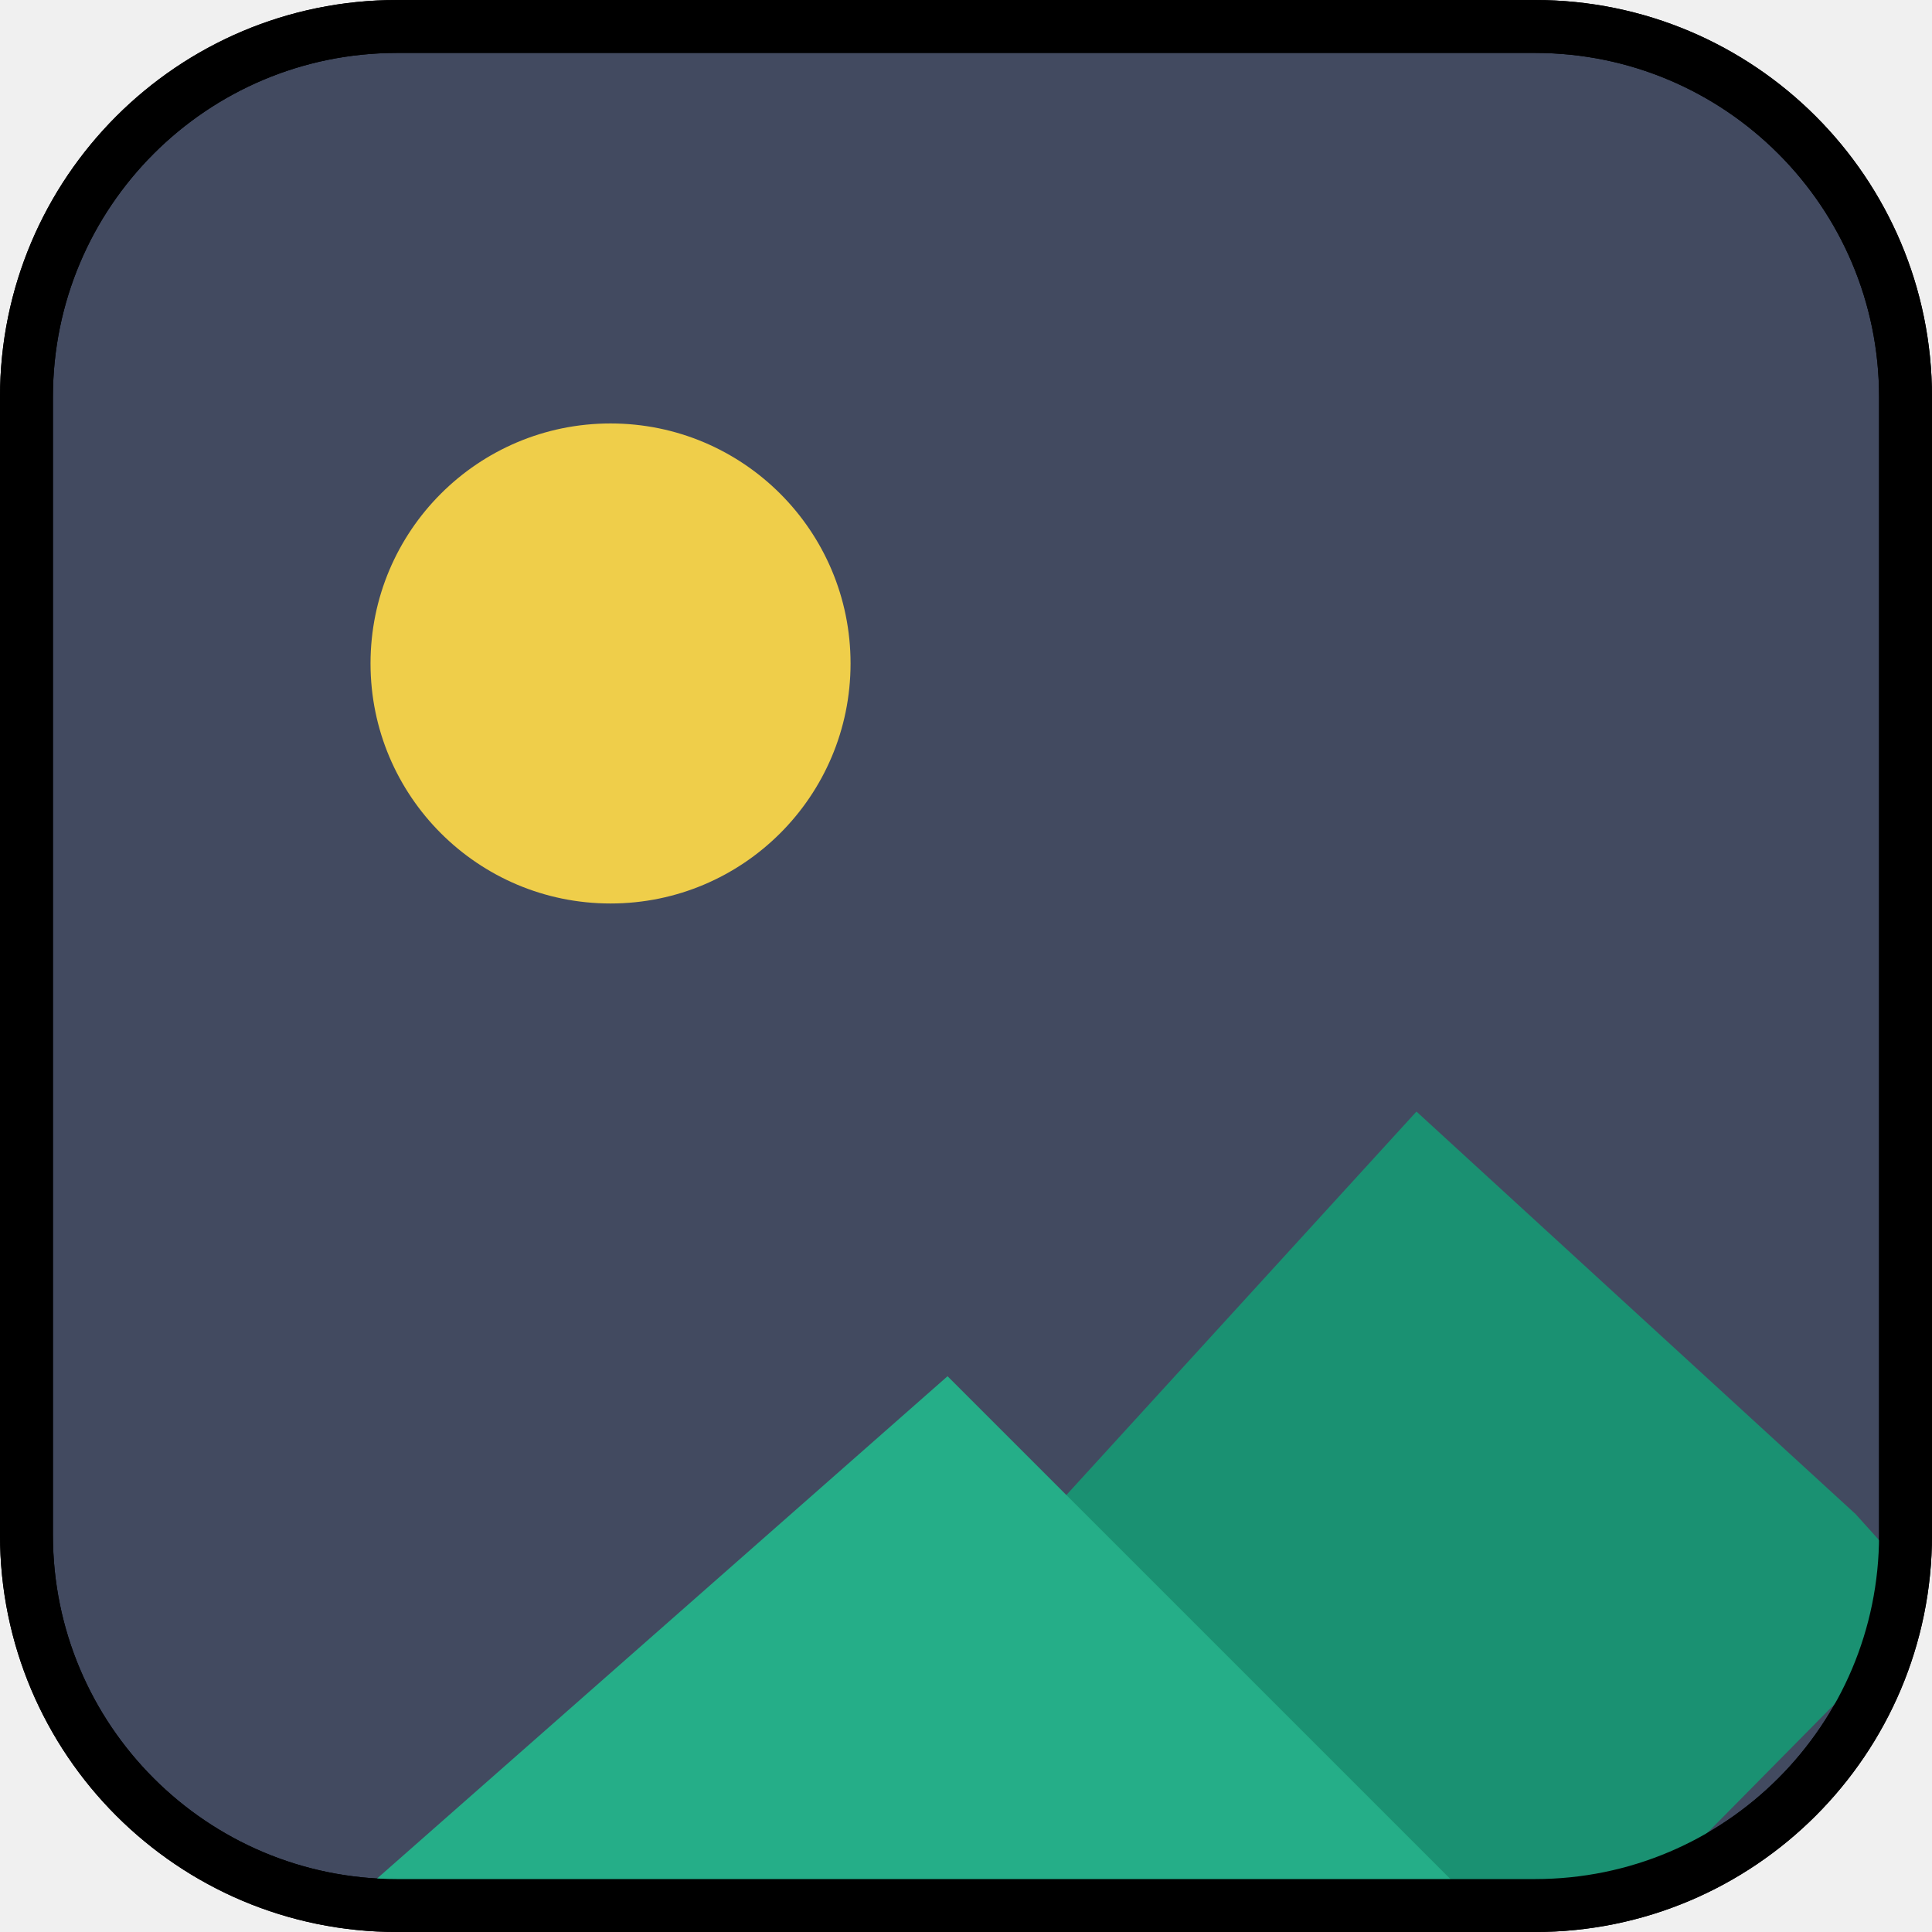
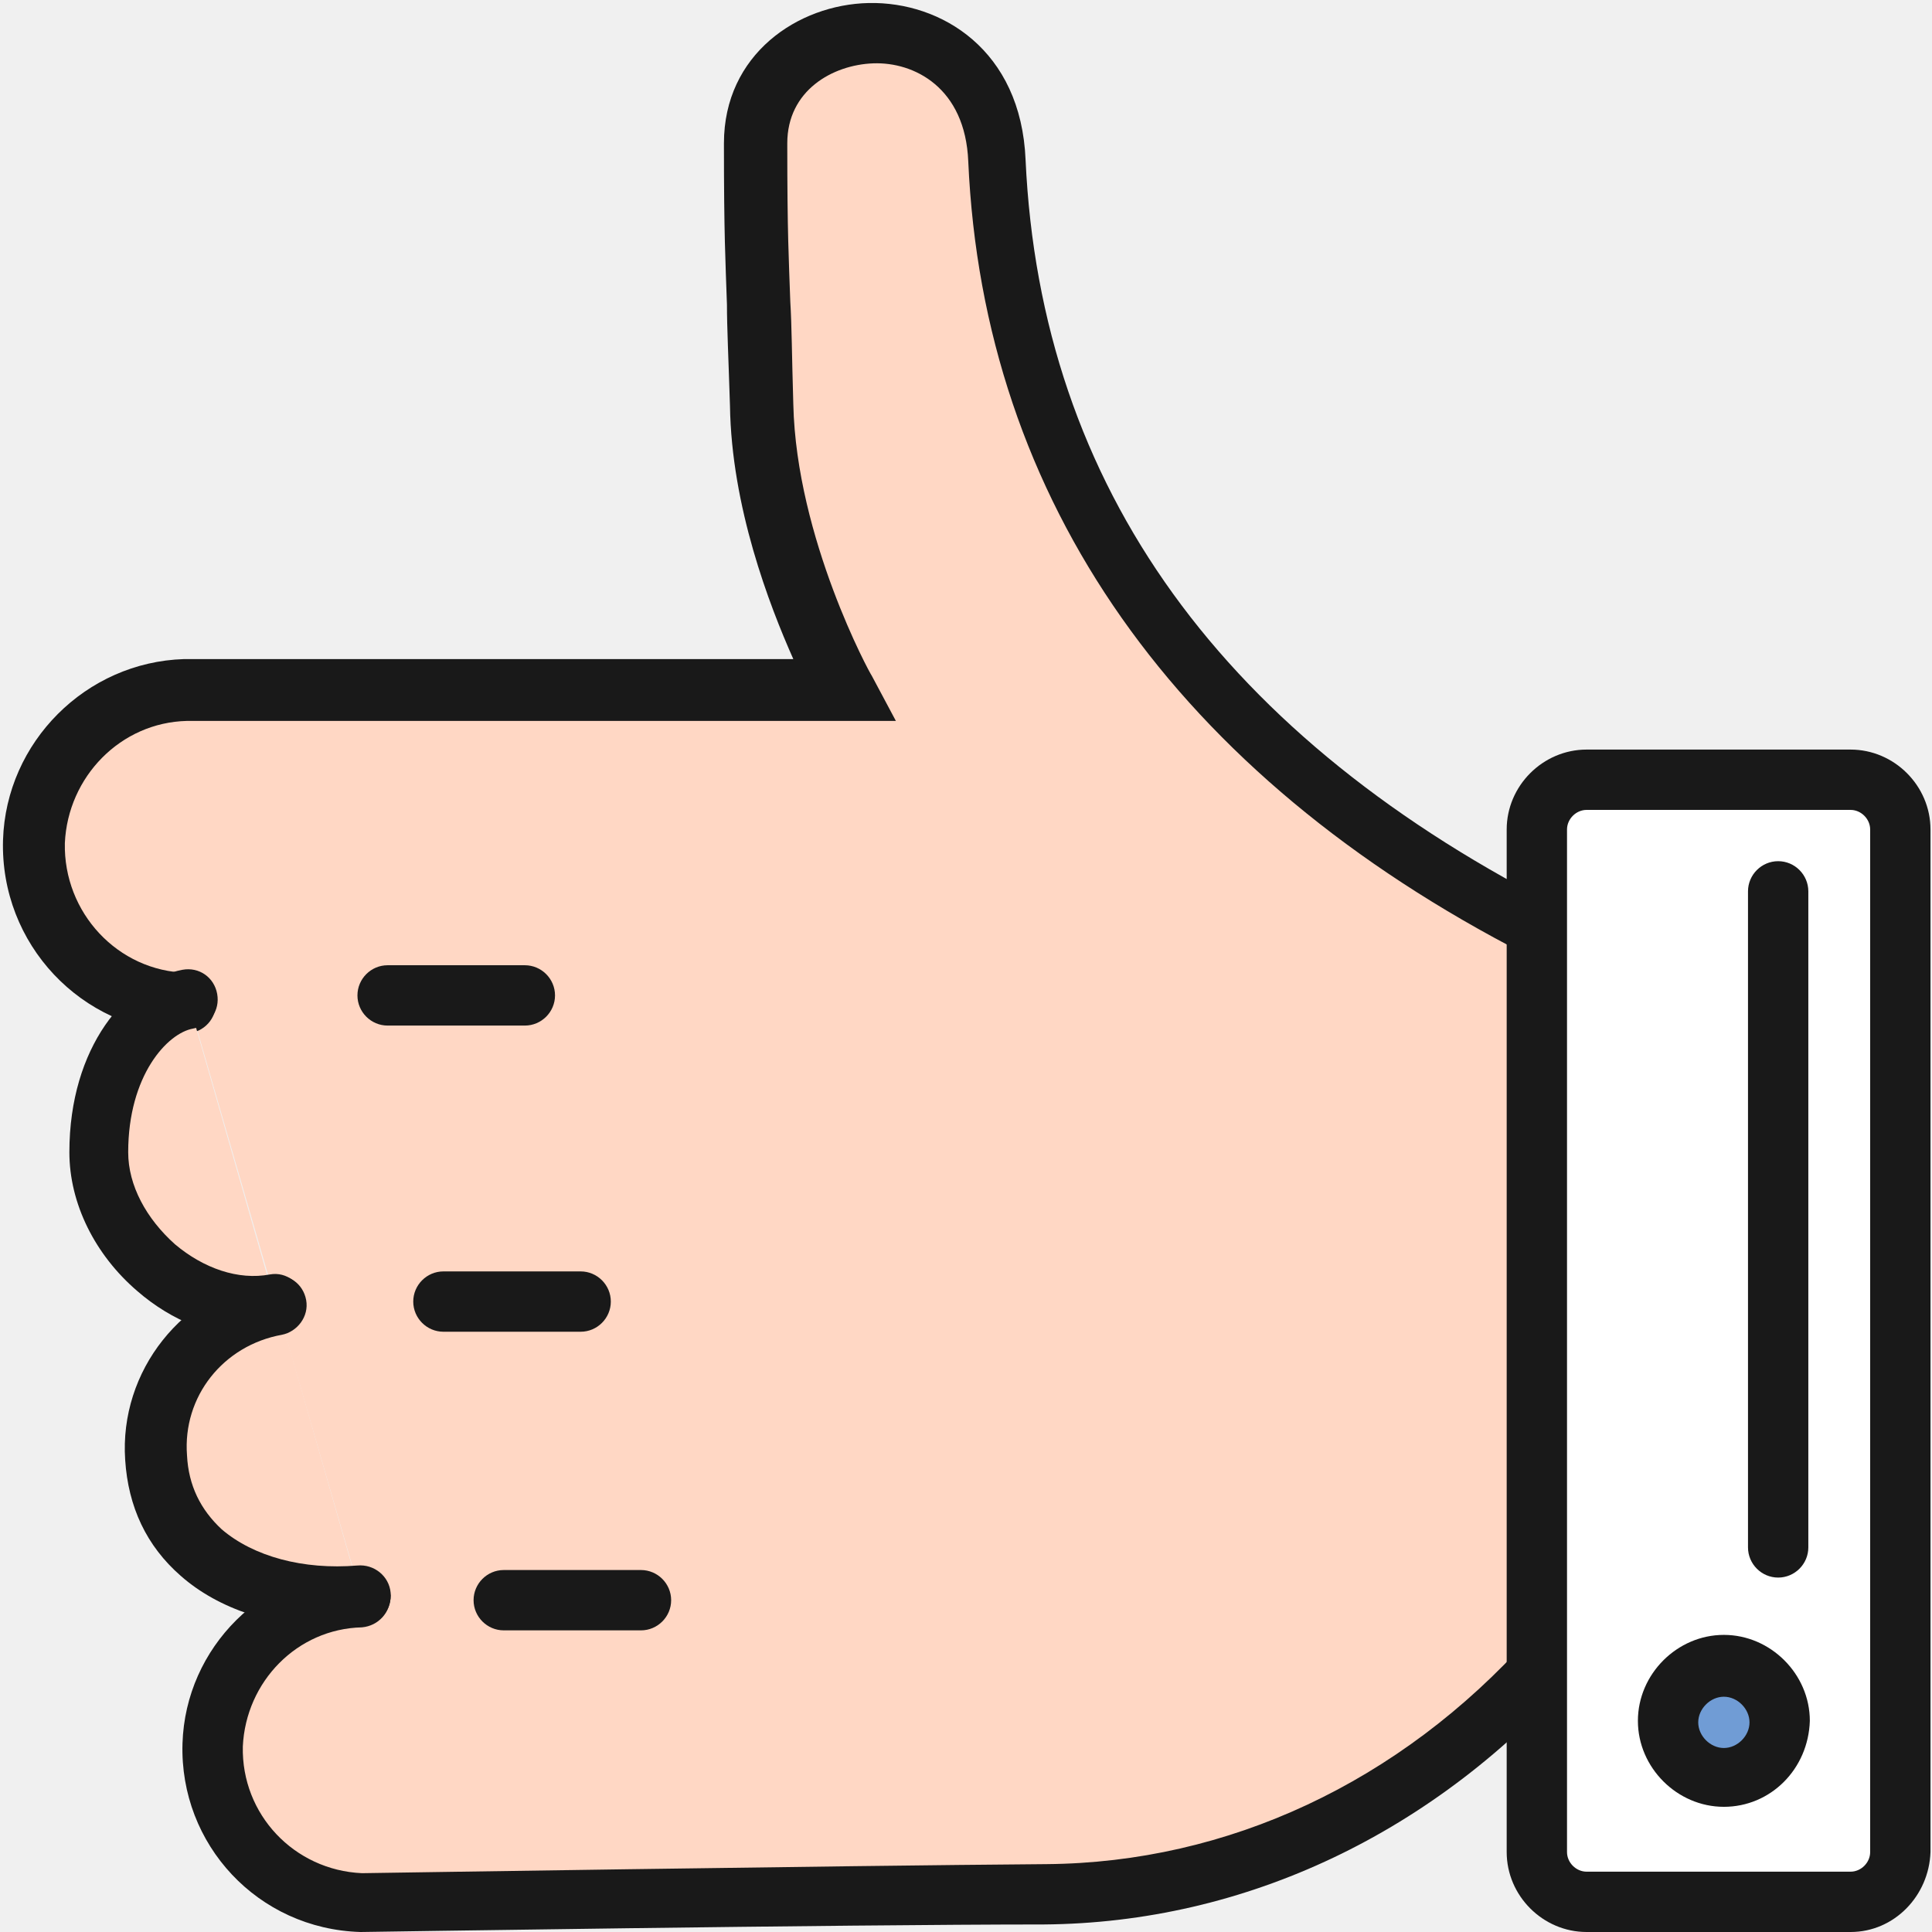
- <svg xmlns="http://www.w3.org/2000/svg" width="800px" height="800px" viewBox="0 0 73 73" version="1.1">
-   <defs>
- 
- </defs>
-   <g id="fundamentals/css/images" stroke="none" stroke-width="1" fill="none" fill-rule="evenodd">
-     <g id="container" transform="translate(2, 2)" fill-rule="nonzero">
-       <rect id="mask" stroke="#000000" stroke-width="2" fill="#424A60" x="-1" y="-1" width="71" height="71" rx="14">
- 
- </rect>
-       <circle id="Oval" fill="#EFCE4A" cx="21.069" cy="23.069" r="9.069">
- 
- </circle>
-       <polygon id="Shape" fill="#1A9172" points="69.5 56.749 68.117 55.213 51.521 40 37 55.904 44.583 63.487 50.138 69.043 60.746 69.043 69.5 60.178">
- 
- </polygon>
-       <polygon id="Shape" fill="#25AE88" points="47.853 64.05 33.803 50 12 69.197 53 69.197">
- 
- </polygon>
-       <rect id="mask" stroke="#000000" stroke-width="2" x="-1" y="-1" width="71" height="71" rx="14">
- 
- </rect>
-     </g>
-   </g>
+ <svg xmlns="http://www.w3.org/2000/svg" width="800px" height="800px" viewBox="0 0 1024 1024" class="icon" version="1.1">
+   <path d="M99.922 529.986c-45.564-1.599-81.536-39.969-80.737-85.533 1.599-43.966 36.771-79.138 80.737-80.737H448.45s-41.568-75.141-43.166-151.082-3.198-63.95-3.198-139.091 123.903-84.734 127.9 8.793c4.796 110.314 48.762 288.575 295.769 411.678 0 171.066 4.796 359.719 0 378.904-66.348 75.141-160.674 127.9-270.988 128.699s-363.716 4.796-363.716 4.796c-44.765-1.599-79.938-39.169-78.339-83.135 1.599-42.367 35.972-76.74 78.339-78.339" fill="#FFD7C4" />
+   <path d="M191.051 1024c-54.358-1.599-95.925-46.364-94.326-99.922 1.599-51.16 43.166-91.928 93.527-93.527 8.793-0.799 15.988 6.395 16.787 15.188 0 8.793-6.395 15.988-15.188 16.787-34.373 0.799-61.552 28.778-63.151 63.151-0.799 35.972 27.179 65.549 63.151 67.148 1.599 0 254.201-3.997 362.916-4.796 95.925-0.799 187.054-43.166 255.8-119.906 2.398-19.984 0.799-103.119 0-184.656-0.799-55.157-1.599-117.508-1.599-177.461-185.455-95.126-287.775-240.612-295.769-420.472-1.599-39.169-28.778-52.759-50.361-51.959-21.583 0.799-45.564 14.389-45.564 42.367 0 48.762 0.799 60.753 1.599 83.934 0.799 12.79 0.799 27.978 1.599 54.358 1.599 71.144 40.768 143.088 41.568 143.888l12.79 23.981h-375.706c-35.173 0.799-63.151 29.577-64.749 64.749-0.799 36.771 27.978 67.947 64.749 68.746 8.793 0 15.988 7.994 15.188 16.787 0 8.793-7.994 15.988-16.787 15.188-54.358-1.599-97.524-47.163-95.925-102.32 1.599-51.959 43.966-94.326 95.925-95.925h322.948c-12.79-28.778-32.774-80.737-33.574-134.295-0.799-25.58-1.599-41.568-1.599-53.558-0.799-23.981-1.599-35.972-1.599-85.533 0-47.163 39.169-73.543 76.74-74.342 38.37-0.799 80.737 24.781 83.135 83.135 7.994 173.464 104.718 306.96 286.976 398.089l8.793 4.796v7.994c0 63.151 0.799 128.699 1.599 187.054 1.599 131.897 1.599 183.057-1.599 195.847l-0.799 3.997-2.398 3.198c-75.141 85.533-175.863 133.496-282.979 134.295-107.116 0-359.719 3.997-362.117 3.997z" fill="#191919" />
+   <path d="M146.286 692.259c-47.163 7.194-93.527-36.771-93.527-80.737 0-47.963 24.781-76.74 47.163-80.737" fill="#FFD7C4" />
+   <path d="M135.894 709.046c-22.383 0-44.765-8.793-63.151-24.781-22.383-19.185-35.972-46.364-35.972-73.543 0-55.956 30.376-91.129 59.953-96.724 8.793-1.599 16.787 3.997 18.386 12.79 1.599 8.793-3.997 16.787-12.79 18.386-13.589 2.398-34.373 24.781-34.373 65.549 0 17.586 9.593 35.173 24.781 48.762 15.188 12.79 33.574 19.185 50.361 15.988 8.793-1.599 16.787 4.796 18.386 13.589 1.599 8.793-4.796 16.787-13.589 18.386-3.198 0.799-7.994 1.599-11.991 1.599z" fill="#191919" />
+   <path d="M191.051 845.739c-55.157 4.796-105.518-21.583-107.916-72.743-2.398-39.169 24.781-74.342 63.95-80.737" fill="#FFD7C4" />
+   <path d="M177.461 862.526c-31.975 0-61.552-9.593-81.536-27.179-18.386-15.988-27.978-36.771-29.577-61.552-3.198-47.163 30.376-89.53 77.539-97.524 8.793-1.599 16.787 3.997 18.386 12.79 1.599 8.793-4.796 16.787-12.79 18.386-31.176 5.596-52.759 32.774-50.361 63.95 0.799 15.988 7.194 28.778 18.386 39.169 16.787 14.389 43.166 21.583 71.944 19.185 8.793-0.799 16.787 5.596 17.586 14.389s-5.596 16.787-14.389 17.586c-5.596 0.799-10.392 0.799-15.188 0.799z" fill="#191919" />
+   <path d="M840.943 413.277h139.891c14.389 0 26.379 11.991 26.379 26.379v541.977c0 14.389-11.991 26.379-26.379 26.379h-139.891c-14.389 0-26.379-11.991-26.379-26.379V439.657c0-14.389 11.991-26.379 26.379-26.379z" fill="#FFFFFF" />
+   <path d="M980.834 1024h-139.891c-23.182 0-42.367-19.185-42.367-42.367V439.657c0-23.182 19.185-42.367 42.367-42.367h139.891c23.182 0 42.367 19.185 42.367 42.367v541.977c-0.799 23.182-19.185 42.367-42.367 42.367z m-139.891-594.735c-5.596 0-10.392 4.796-10.392 10.392v541.977c0 5.596 4.796 10.392 10.392 10.392h139.891c5.596 0 10.392-4.796 10.392-10.392V439.657c0-5.596-4.796-10.392-10.392-10.392h-139.891z" fill="#191919" />
+   <path d="M913.686 912.087m-29.577 0a29.577 29.577 0 1 0 59.154 0 29.577 29.577 0 1 0-59.154 0Z" fill="#709CD5" />
+   <path d="M913.686 957.652c-24.781 0-45.564-20.784-45.564-45.564s20.784-45.564 45.564-45.564 45.564 20.784 45.564 45.564c-0.799 25.58-20.784 45.564-45.564 45.564z m0-58.354c-7.194 0-13.589 6.395-13.589 13.589s6.395 13.589 13.589 13.589 13.589-6.395 13.589-13.589-6.395-13.589-13.589-13.589z" fill="#191919" />
+   <path d="M942.464 836.147c-8.793 0-15.988-7.194-15.988-15.988V472.431c0-8.793 7.194-15.988 15.988-15.988s15.988 7.194 15.988 15.988v347.728c0 8.793-7.194 15.988-15.988 15.988z" fill="#191919" />
+   <path d="M278.183 543.575h-72.743c-8.793 0-15.988-7.194-15.988-15.988s7.194-15.988 15.988-15.988h72.743c8.793 0 15.988 7.194 15.988 15.988s-7.194 15.988-15.988 15.988z" fill="#191919" />
+   <path d="M307.76 705.849h-72.743c-8.793 0-15.988-7.194-15.988-15.988s7.194-15.988 15.988-15.988h72.743c8.793 0 15.988 7.194 15.988 15.988s-7.194 15.988-15.988 15.988z" fill="#191919" />
+   <path d="M339.735 864.125h-72.743c-8.793 0-15.988-7.194-15.988-15.988s7.194-15.988 15.988-15.988h72.743c8.793 0 15.988 7.194 15.988 15.988s-7.194 15.988-15.988 15.988z" fill="#191919" />
</svg>
